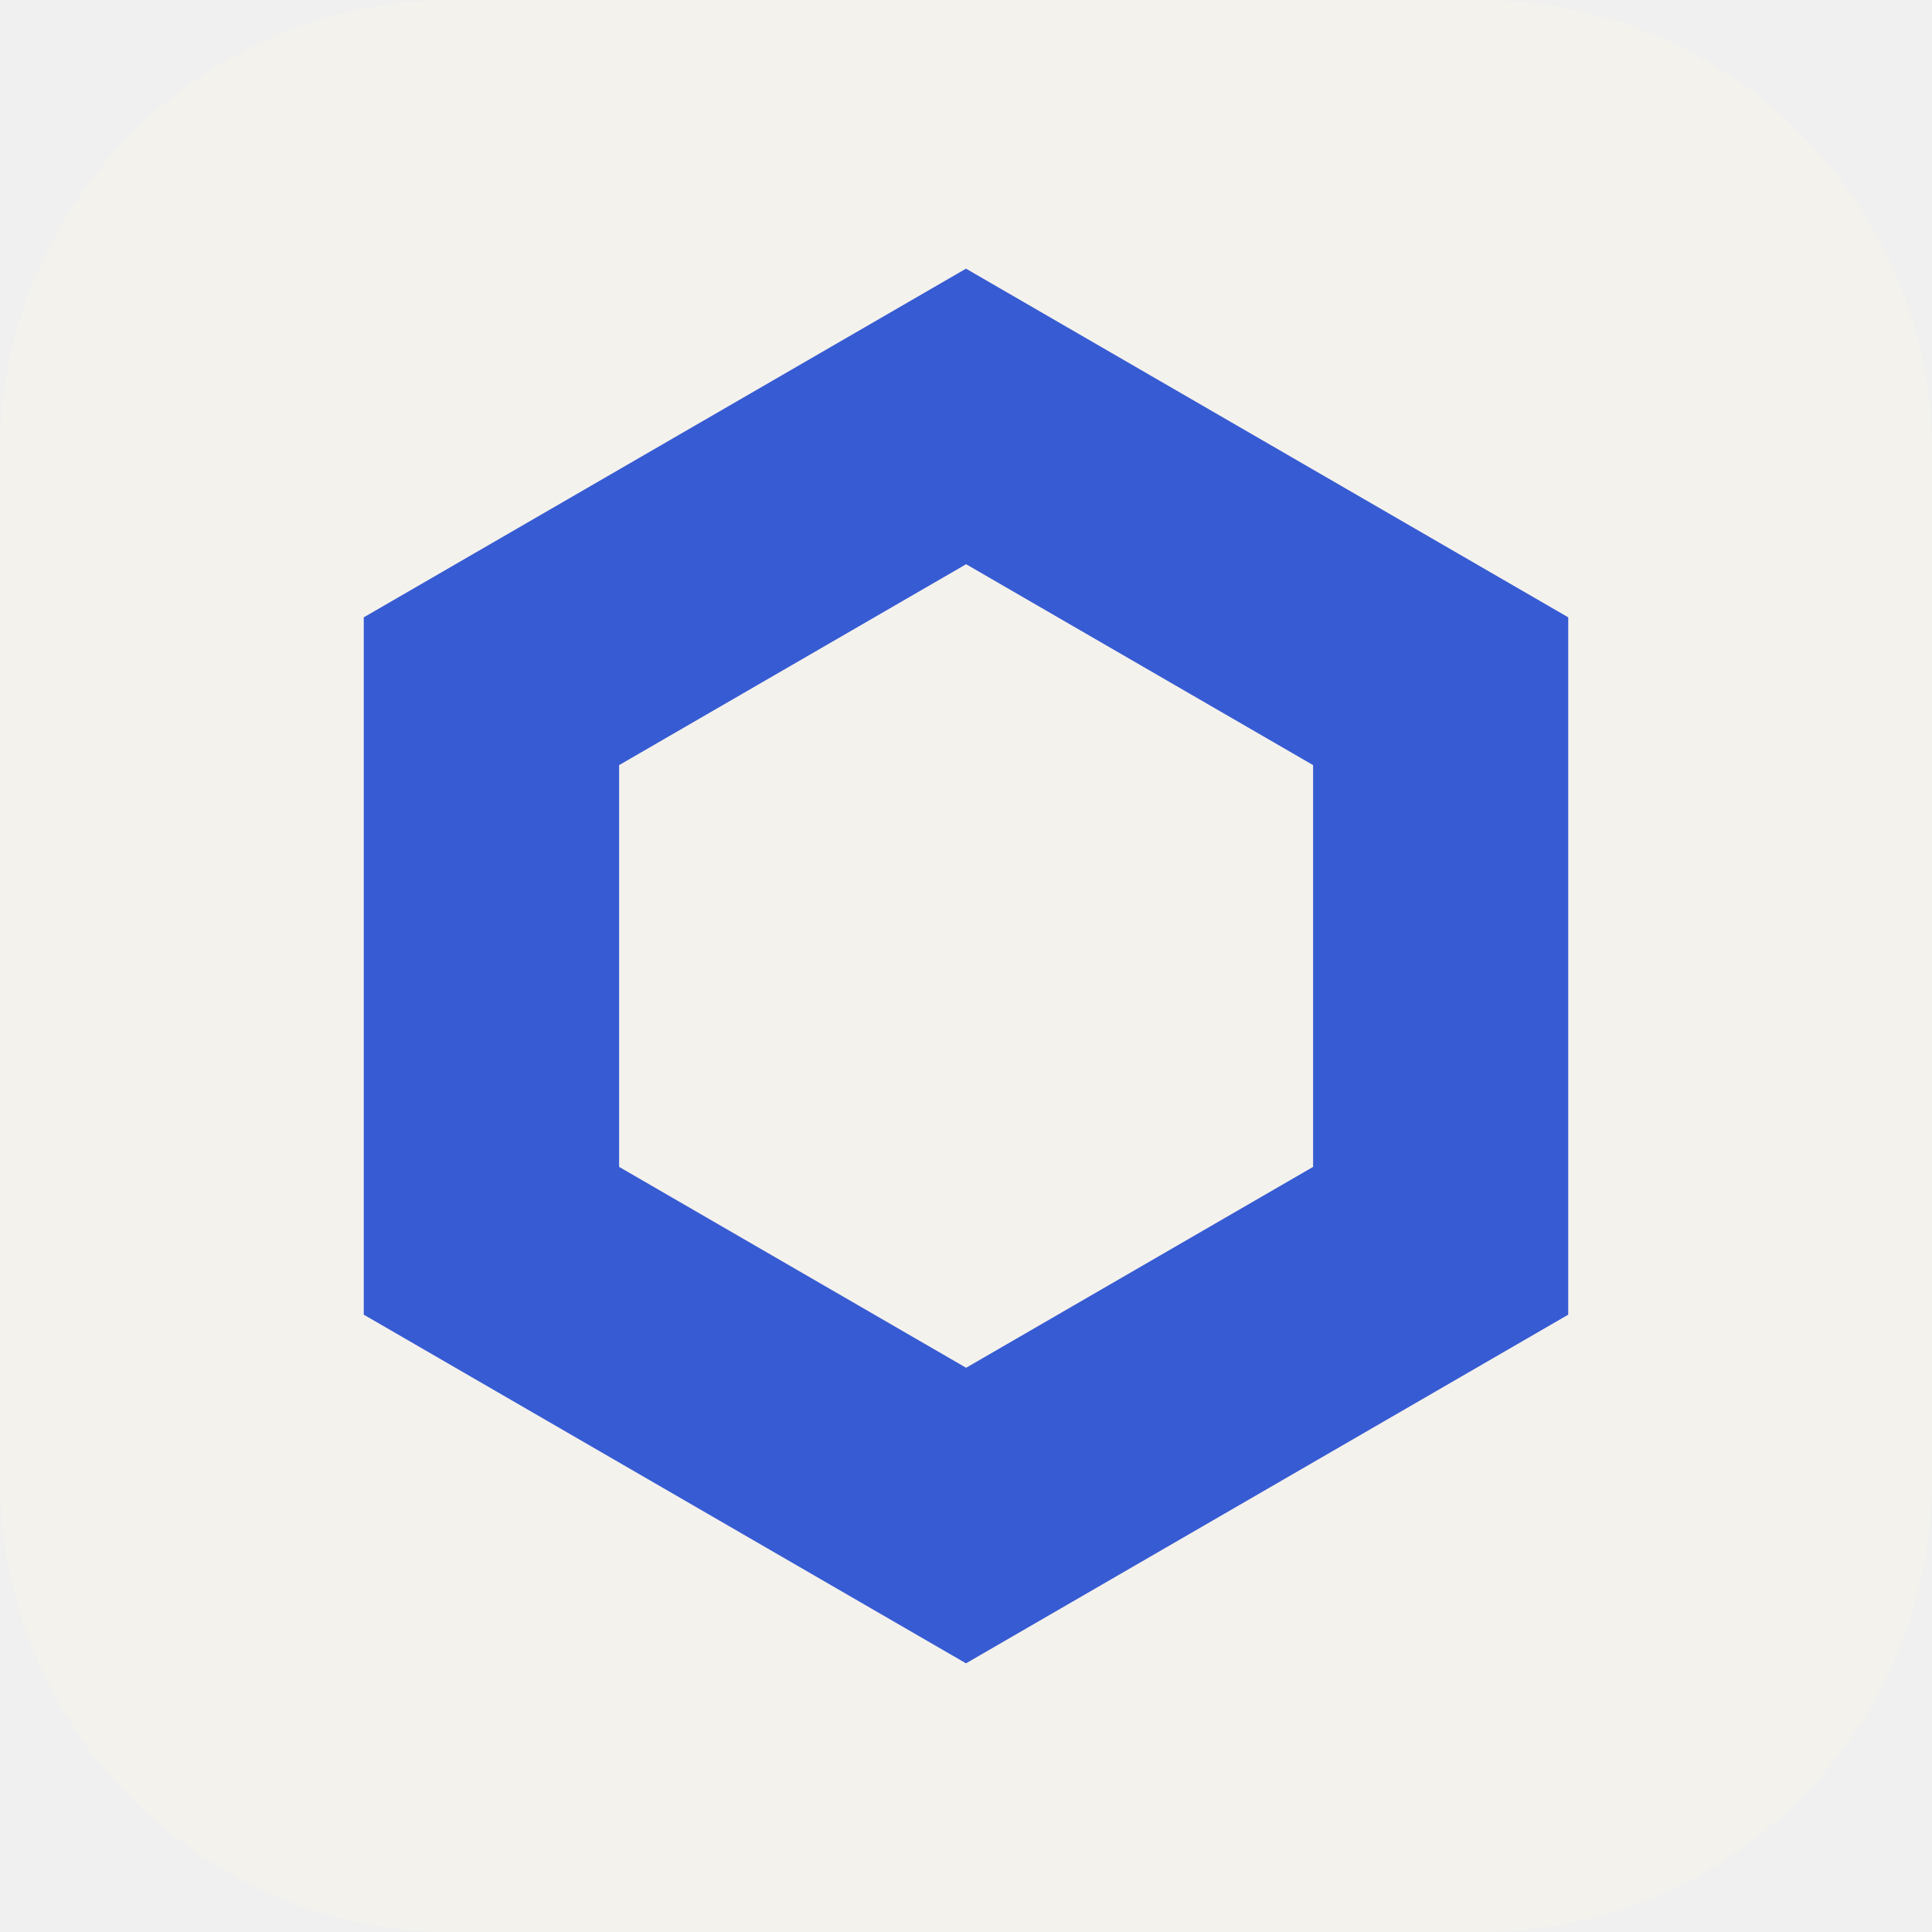
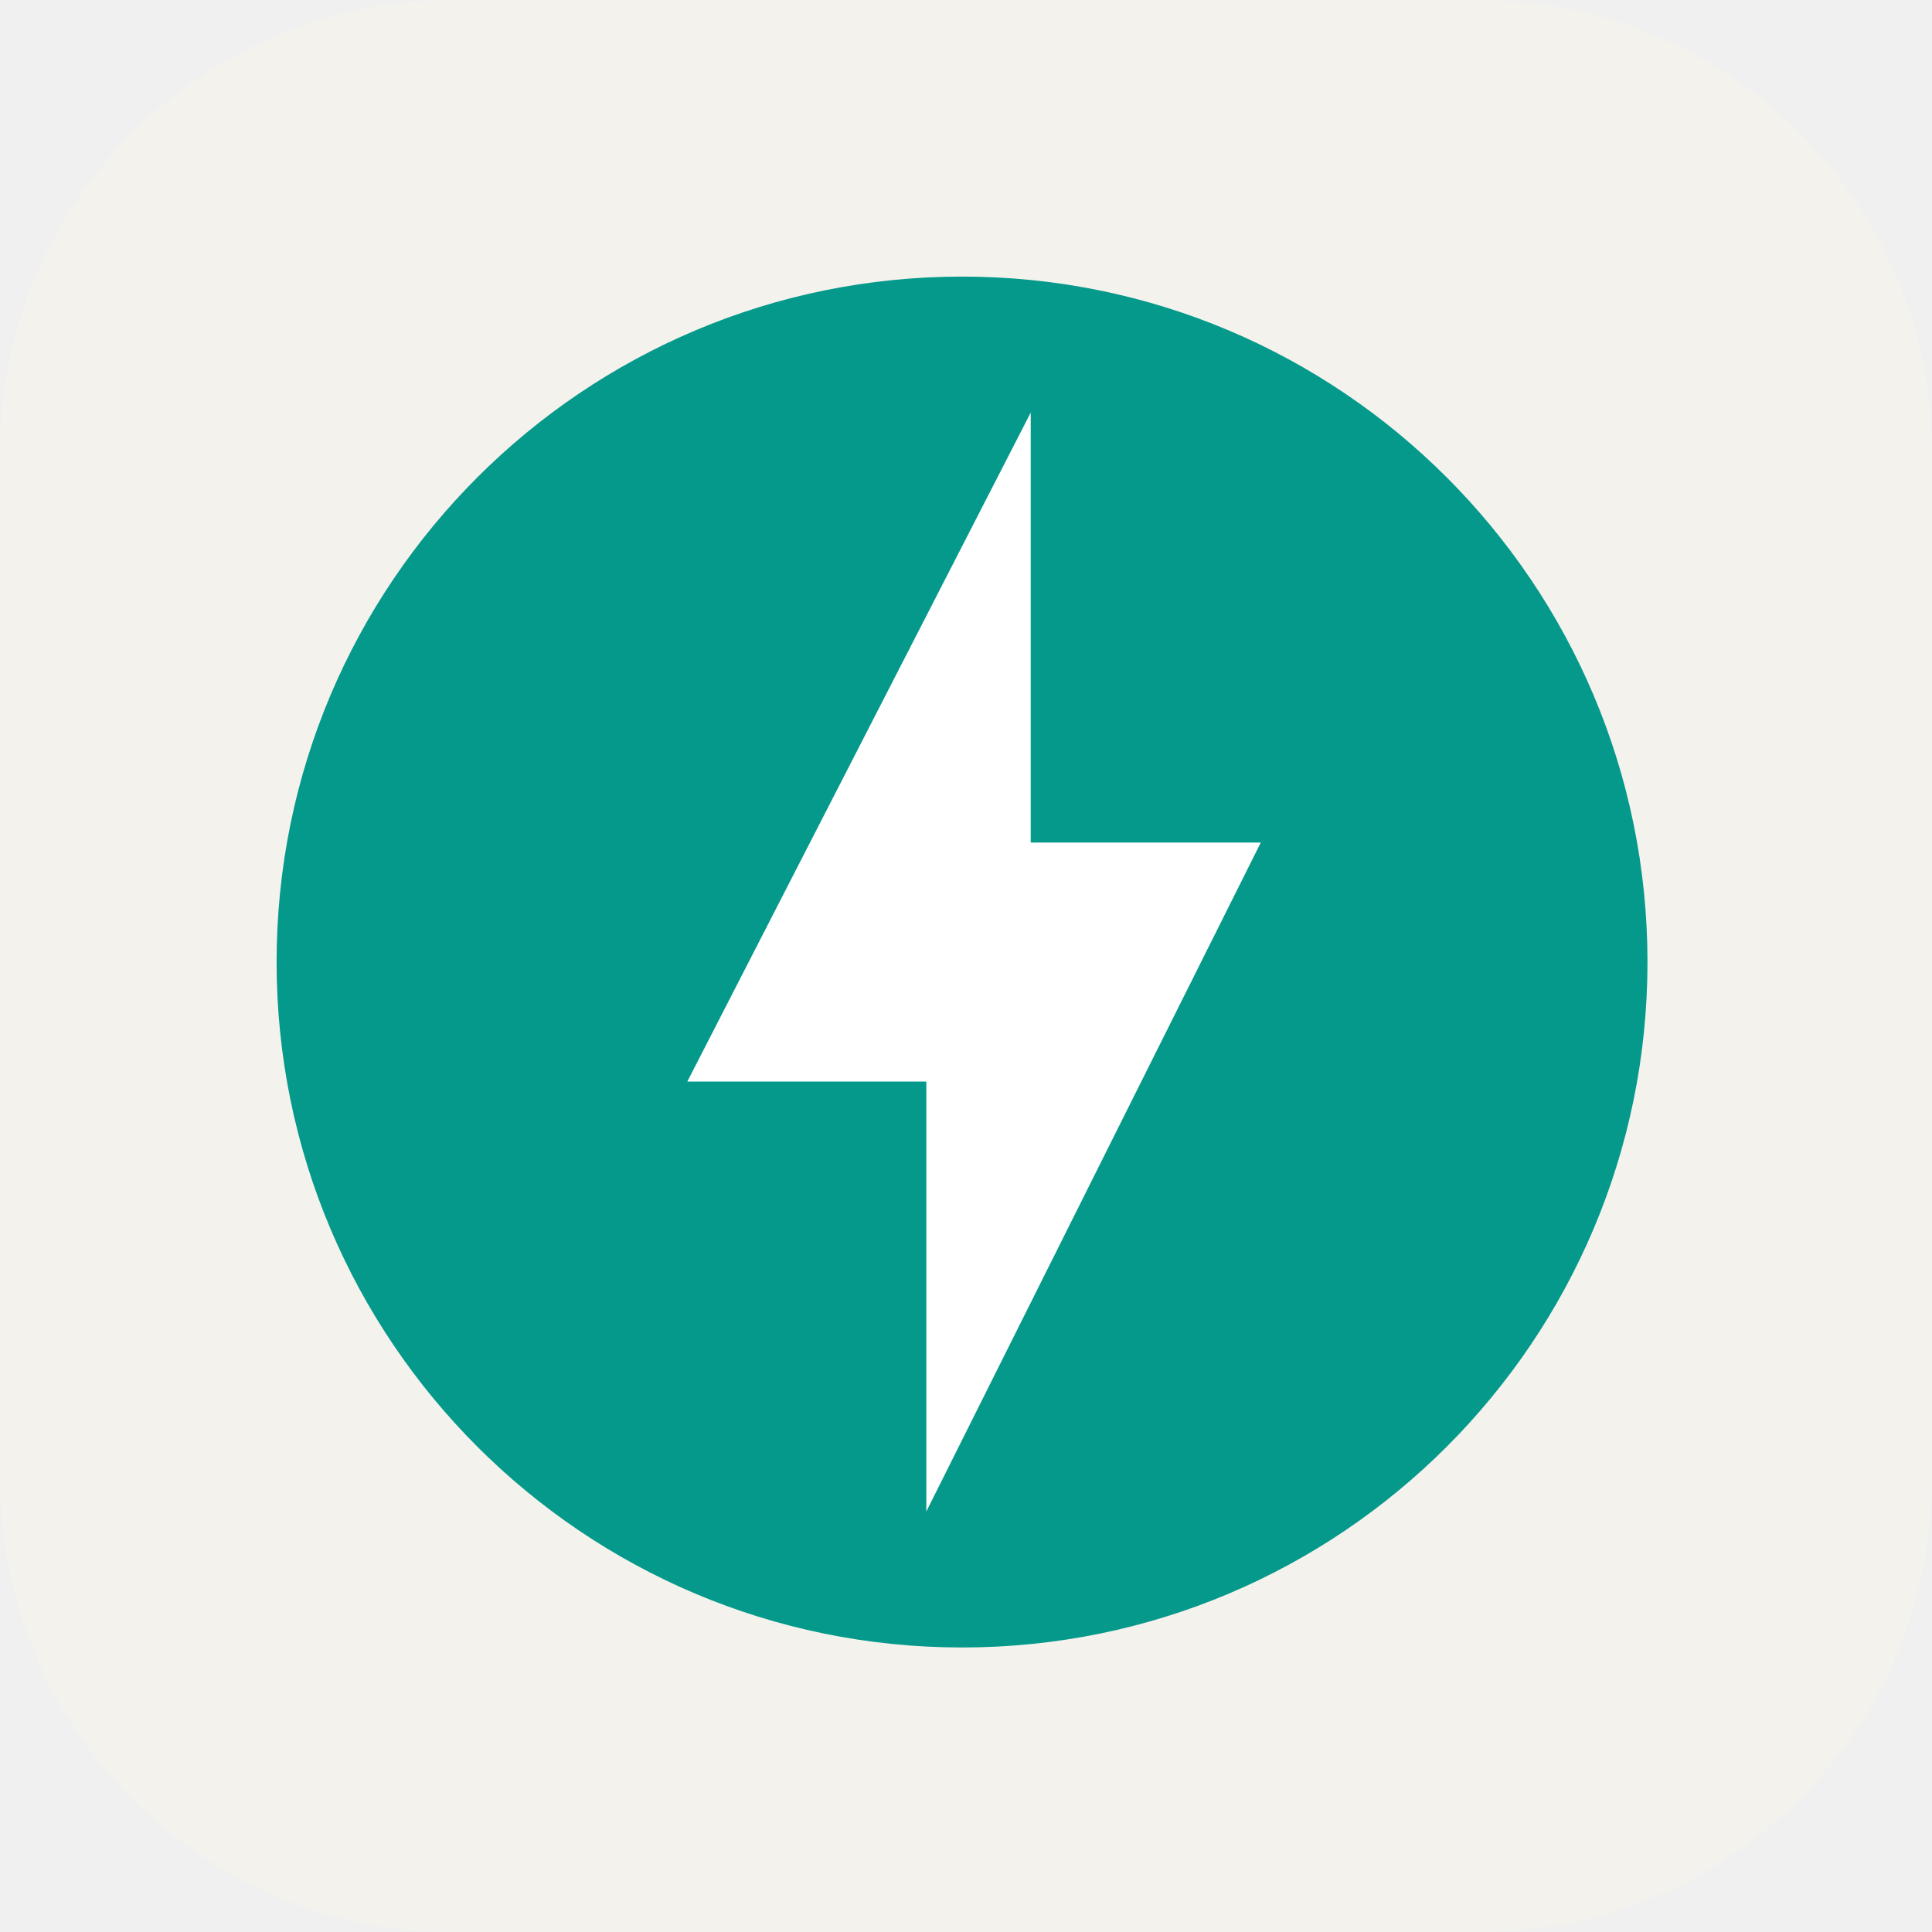
<svg xmlns="http://www.w3.org/2000/svg" width="256" height="256" viewBox="0 0 256 256">
  <rect width="256" height="256" rx="60" fill="#F4F2ED" />
  <g transform="translate(128, 128) scale(1.05) translate(-128, -128)">
-     <path d="M128 40L52 84V172L128 216L204 172V84L128 40ZM171.802 153.351L128.014 178.702L84.225 153.351V102.649L128.014 77.298L171.802 102.649V153.351Z" fill="#375BD2" />
+     <circle cx="127.5" cy="127.5" r="86.5" fill="#05998B" />
+     <path d="M122.993 196.839V142.581H92.831L136.167 58.161V112.419H165.203L122.993 196.839Z" fill="white" />
  </g>
</svg>
